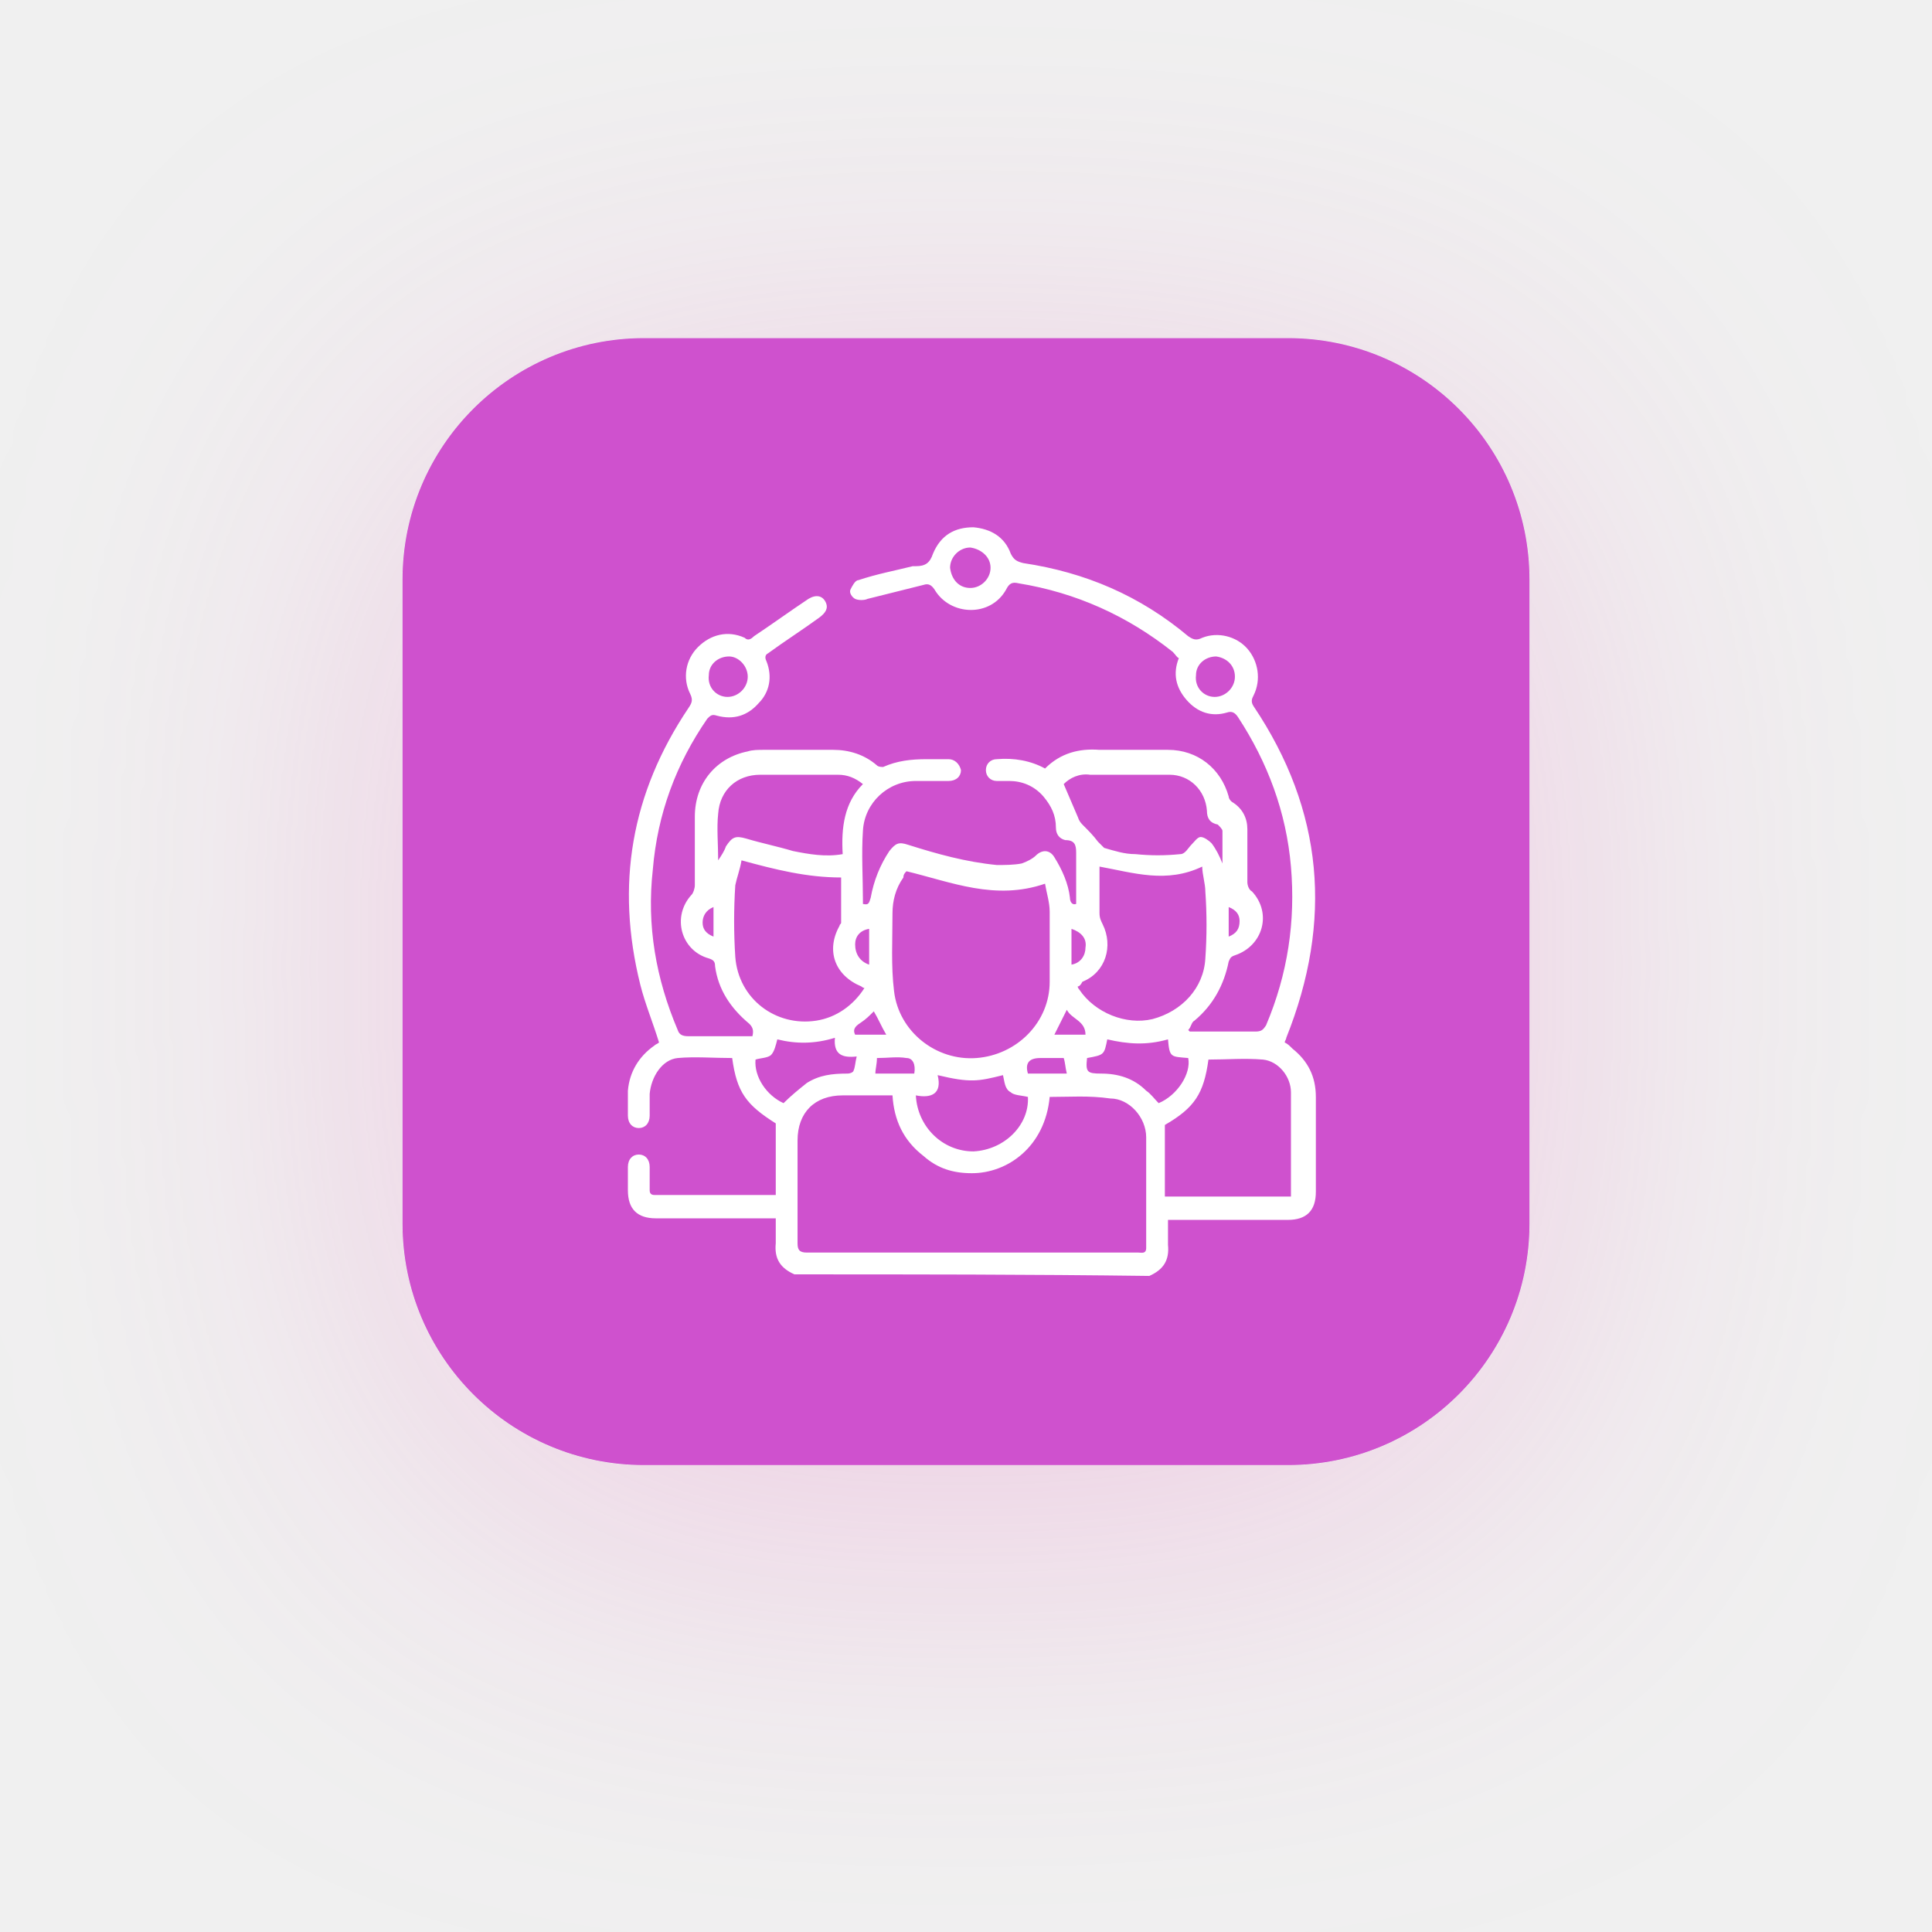
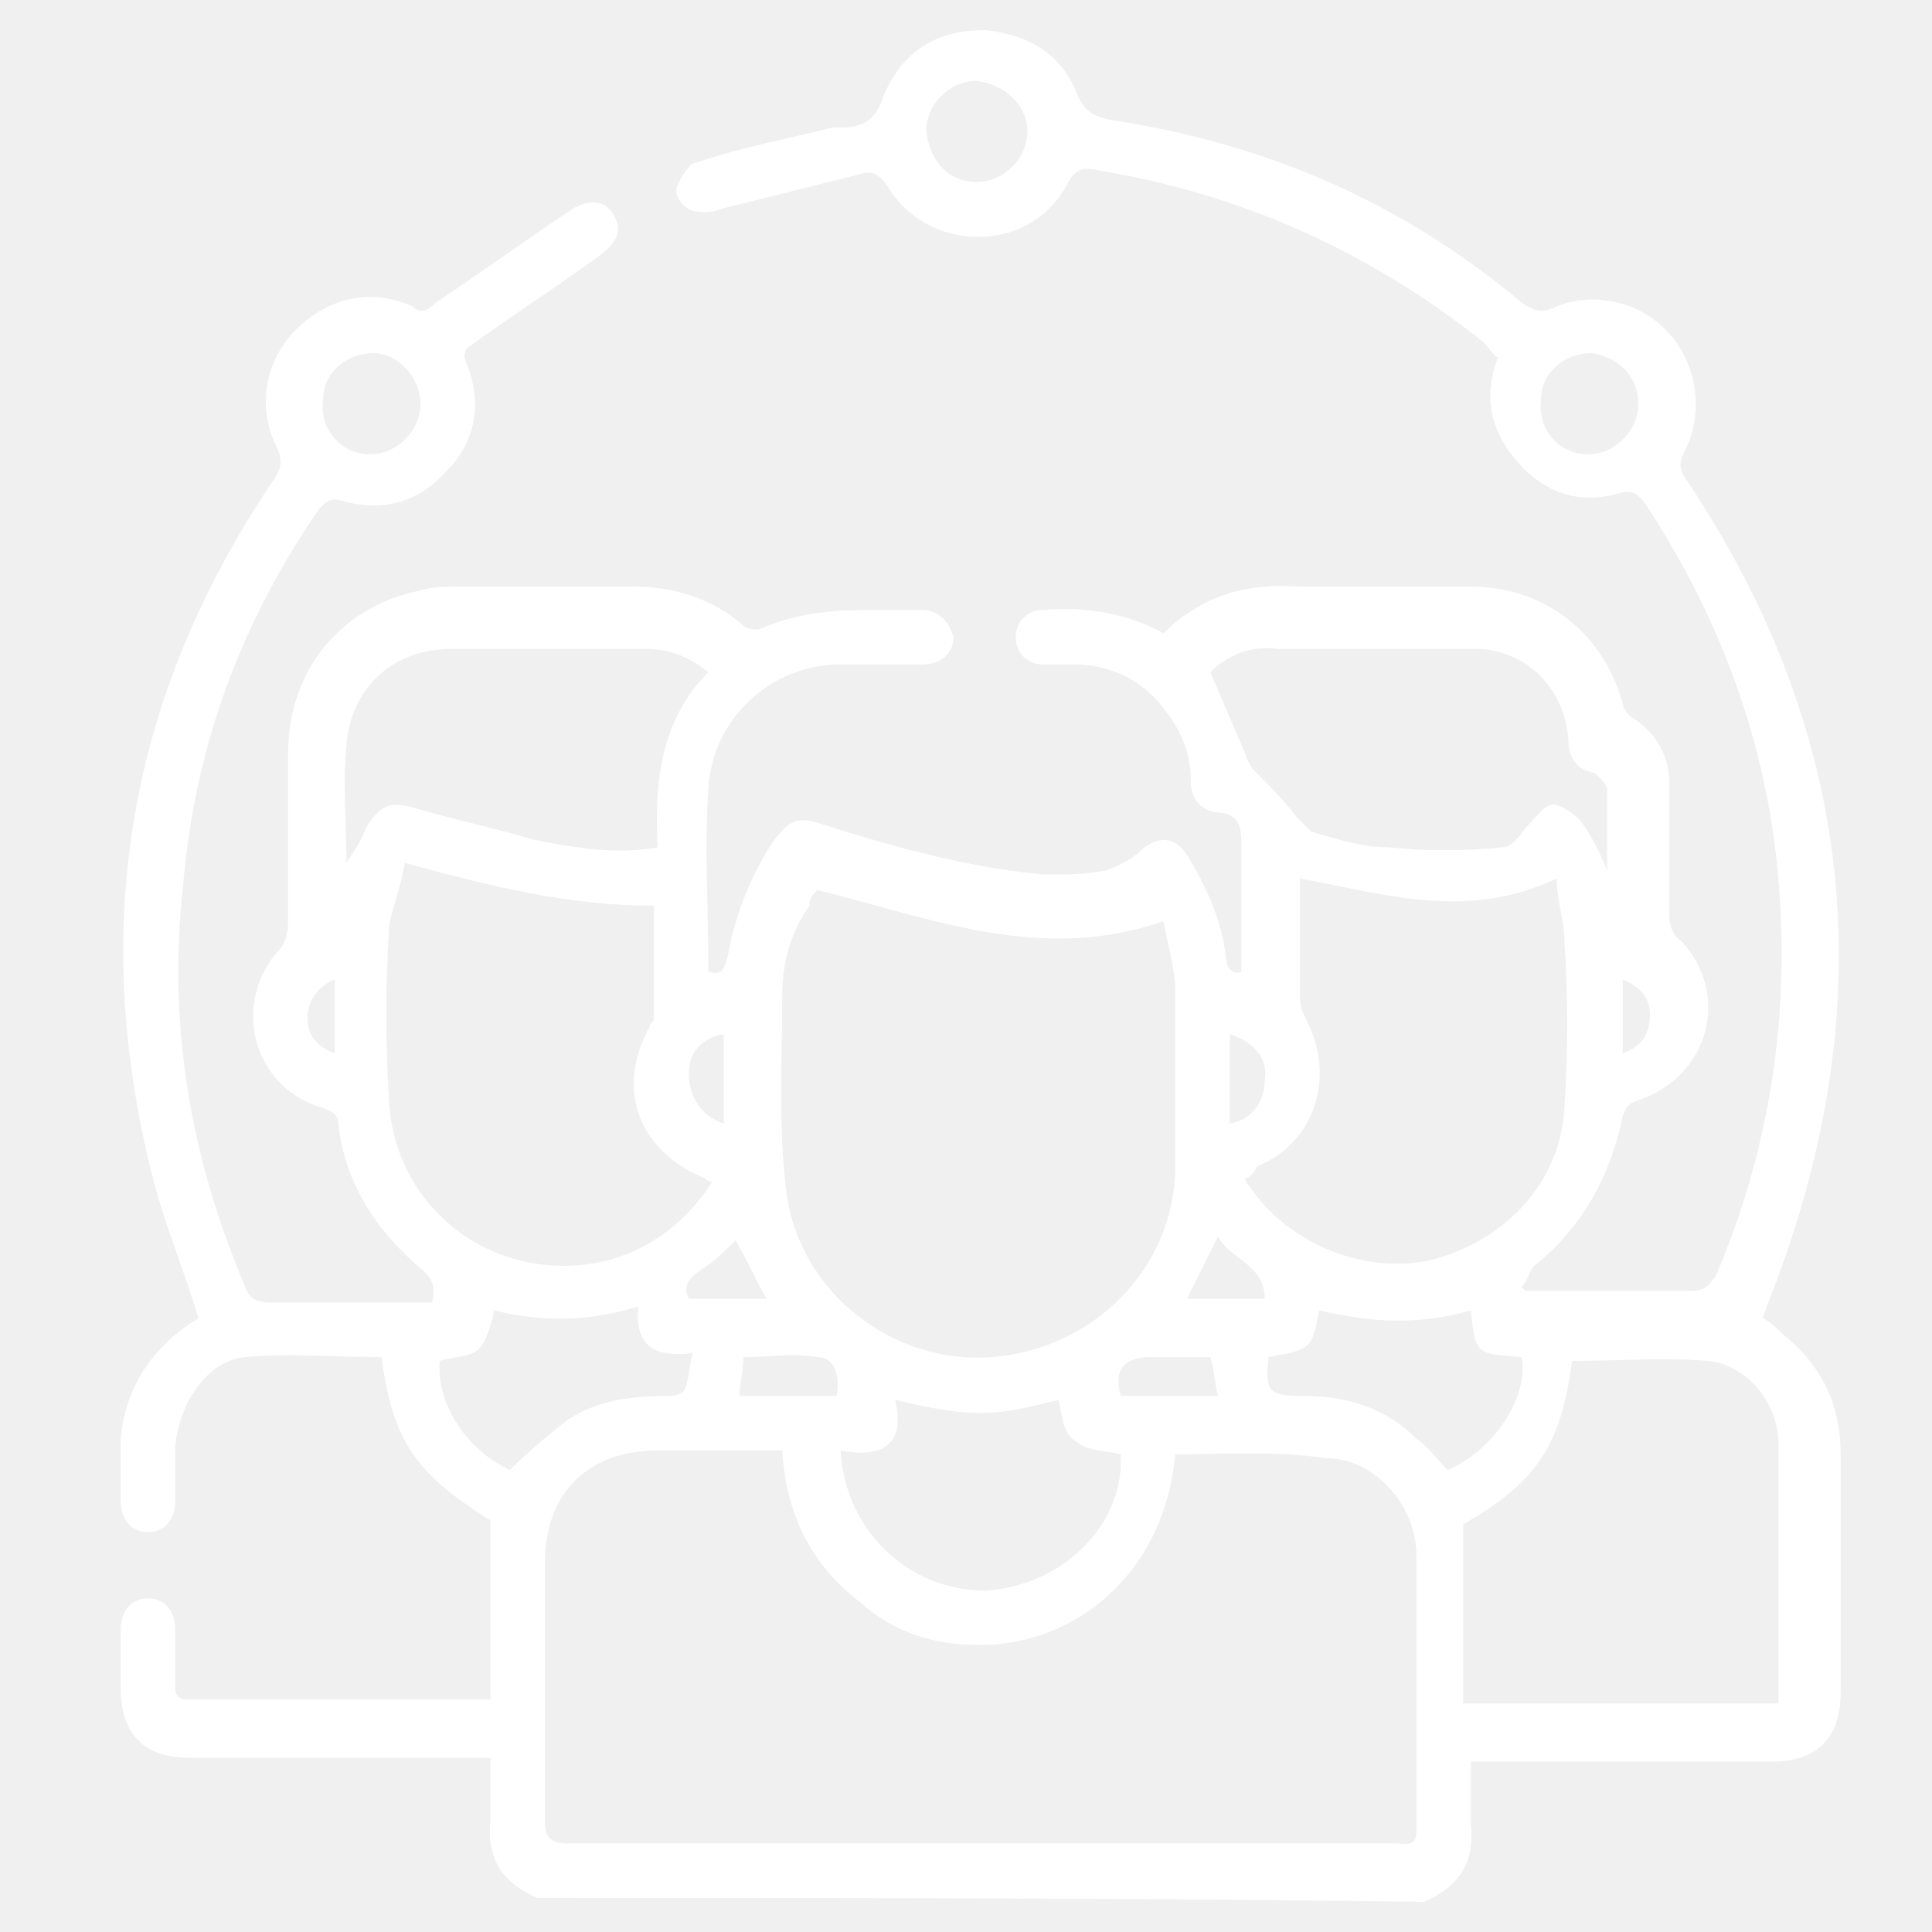
- <svg xmlns="http://www.w3.org/2000/svg" width="120" height="120" viewBox="0 0 120 120" fill="none">
-   <g filter="url(#filter0_d_1457_20747)">
-     <rect x="25" y="21" width="70" height="70" rx="15" fill="#CF51CE" />
-   </g>
-   <path d="M49.344 79.153C48.474 78.767 48.087 78.187 48.184 77.22C48.184 76.737 48.184 76.156 48.184 75.673C47.991 75.673 47.797 75.673 47.604 75.673C45.284 75.673 43.06 75.673 40.74 75.673C39.58 75.673 39 75.093 39 73.933C39 73.45 39 72.966 39 72.483C39 71.999 39.29 71.71 39.677 71.71C40.063 71.71 40.353 71.999 40.353 72.483C40.353 72.966 40.353 73.45 40.353 73.933C40.353 74.126 40.45 74.223 40.644 74.223C43.157 74.223 45.574 74.223 48.184 74.223C48.184 72.676 48.184 71.226 48.184 69.776C46.347 68.616 45.767 67.843 45.477 65.716C44.317 65.716 43.157 65.619 42.094 65.716C41.127 65.812 40.45 66.876 40.353 67.939C40.353 68.423 40.353 68.809 40.353 69.293C40.353 69.776 40.063 70.066 39.677 70.066C39.29 70.066 39 69.776 39 69.293C39 68.809 39 68.229 39 67.746C39.097 66.586 39.677 65.619 40.644 64.942C40.74 64.846 40.837 64.846 40.934 64.749C40.547 63.492 40.063 62.332 39.773 61.172C38.227 54.985 39.193 49.281 42.77 43.964C42.964 43.674 43.06 43.481 42.867 43.094C42.384 42.127 42.577 40.967 43.35 40.194C44.124 39.42 45.187 39.13 46.251 39.614C46.444 39.807 46.637 39.711 46.831 39.517C47.991 38.744 49.054 37.97 50.214 37.197C50.697 36.907 51.084 37.004 51.278 37.39C51.471 37.777 51.278 38.067 50.891 38.357C49.827 39.13 48.764 39.807 47.701 40.581C47.507 40.677 47.507 40.871 47.604 41.064C47.991 42.031 47.797 42.997 47.121 43.674C46.444 44.447 45.574 44.737 44.51 44.447C44.22 44.351 44.124 44.447 43.93 44.641C41.997 47.444 40.837 50.538 40.547 54.018C40.16 57.498 40.74 60.785 42.094 63.976C42.19 64.266 42.384 64.362 42.77 64.362C44.124 64.362 45.477 64.362 46.734 64.362C46.831 63.976 46.734 63.782 46.541 63.589C45.38 62.622 44.607 61.462 44.414 60.012C44.414 59.722 44.317 59.625 44.027 59.529C42.287 59.045 41.707 56.918 42.964 55.565C43.06 55.468 43.157 55.178 43.157 54.985C43.157 53.535 43.157 52.181 43.157 50.731C43.157 48.605 44.51 47.058 46.444 46.671C46.734 46.574 47.121 46.574 47.411 46.574C48.861 46.574 50.311 46.574 51.761 46.574C52.728 46.574 53.694 46.864 54.468 47.541C54.565 47.638 54.758 47.638 54.855 47.638C55.724 47.251 56.595 47.154 57.561 47.154C58.045 47.154 58.431 47.154 58.915 47.154C59.301 47.154 59.592 47.444 59.688 47.831C59.688 48.218 59.398 48.508 58.915 48.508C58.238 48.508 57.561 48.508 56.885 48.508C55.145 48.508 53.694 49.861 53.598 51.601C53.501 53.051 53.598 54.502 53.598 55.952C53.598 56.048 53.598 56.048 53.598 56.145C53.984 56.242 53.984 56.048 54.081 55.758C54.274 54.695 54.661 53.728 55.241 52.858C55.628 52.375 55.821 52.278 56.401 52.471C58.238 53.051 59.978 53.535 61.912 53.728C62.395 53.728 62.975 53.728 63.458 53.632C63.748 53.535 64.135 53.342 64.329 53.148C64.715 52.761 65.198 52.761 65.489 53.245C65.972 54.018 66.359 54.888 66.455 55.758C66.455 55.952 66.552 56.242 66.842 56.145C66.842 56.048 66.842 55.952 66.842 55.855C66.842 54.888 66.842 53.922 66.842 52.955C66.842 52.471 66.745 52.181 66.165 52.181C65.779 52.085 65.585 51.795 65.585 51.408C65.585 50.635 65.295 50.055 64.812 49.474C64.232 48.798 63.458 48.508 62.685 48.508C62.395 48.508 62.105 48.508 61.912 48.508C61.525 48.508 61.235 48.218 61.235 47.831C61.235 47.444 61.525 47.154 61.912 47.154C62.975 47.058 64.038 47.251 64.909 47.734C65.875 46.768 67.035 46.478 68.292 46.574C69.742 46.574 71.096 46.574 72.546 46.574C74.382 46.574 75.833 47.734 76.316 49.474C76.316 49.571 76.413 49.765 76.606 49.861C77.186 50.248 77.476 50.828 77.476 51.505C77.476 52.568 77.476 53.728 77.476 54.792C77.476 54.985 77.573 55.275 77.766 55.372C79.023 56.725 78.443 58.755 76.703 59.335C76.413 59.432 76.413 59.529 76.316 59.722C76.026 61.172 75.349 62.429 74.189 63.395C73.996 63.492 73.996 63.782 73.802 63.976L73.899 64.072C74.576 64.072 75.156 64.072 75.833 64.072C76.509 64.072 77.283 64.072 77.96 64.072C78.346 64.072 78.443 63.976 78.636 63.686C79.99 60.495 80.473 57.208 80.183 53.825C79.893 50.441 78.733 47.348 76.896 44.544C76.703 44.254 76.509 44.157 76.219 44.254C75.253 44.544 74.382 44.254 73.706 43.481C73.029 42.707 72.836 41.837 73.222 40.871C73.126 40.871 73.029 40.677 72.836 40.484C70.032 38.26 66.842 36.81 63.265 36.23C62.878 36.134 62.685 36.23 62.492 36.617C61.525 38.357 59.011 38.26 58.045 36.617C57.851 36.327 57.658 36.23 57.368 36.327C56.208 36.617 55.048 36.907 53.888 37.197C53.694 37.294 53.308 37.294 53.114 37.197C52.921 37.1 52.728 36.81 52.824 36.617C52.921 36.424 53.114 36.037 53.308 36.037C54.468 35.65 55.531 35.457 56.691 35.167C56.788 35.167 56.788 35.167 56.885 35.167C57.465 35.167 57.755 34.974 57.948 34.394C58.431 33.233 59.301 32.75 60.462 32.75C61.525 32.847 62.395 33.33 62.782 34.394C62.975 34.78 63.168 34.877 63.555 34.974C67.422 35.553 70.806 37.004 73.802 39.517C74.093 39.711 74.286 39.807 74.673 39.614C75.639 39.227 76.799 39.517 77.476 40.291C78.153 41.064 78.346 42.224 77.863 43.191C77.766 43.384 77.669 43.577 77.863 43.867C82.213 50.345 82.793 57.208 79.893 64.459C79.893 64.556 79.796 64.652 79.796 64.749C79.99 64.846 80.086 64.942 80.28 65.136C81.246 65.909 81.73 66.876 81.73 68.132C81.73 70.066 81.73 72.096 81.73 74.03C81.73 75.19 81.15 75.77 79.99 75.77C77.669 75.77 75.446 75.77 73.126 75.77C72.932 75.77 72.739 75.77 72.546 75.77C72.546 76.35 72.546 76.833 72.546 77.317C72.642 78.283 72.256 78.863 71.386 79.25C63.942 79.153 56.691 79.153 49.344 79.153ZM65.198 68.132C64.909 71.226 62.588 72.87 60.365 72.87C59.205 72.87 58.238 72.579 57.368 71.806C56.111 70.839 55.531 69.583 55.434 68.036C54.371 68.036 53.404 68.036 52.341 68.036C50.601 68.036 49.537 69.099 49.537 70.839C49.537 72.966 49.537 75.093 49.537 77.22C49.537 77.607 49.634 77.8 50.117 77.8C54.081 77.8 58.045 77.8 62.008 77.8C64.909 77.8 67.809 77.8 70.709 77.8C70.902 77.8 71.192 77.897 71.192 77.51C71.192 75.19 71.192 72.966 71.192 70.646C71.192 69.389 70.129 68.229 68.969 68.229C67.615 68.036 66.455 68.132 65.198 68.132ZM64.909 54.888C61.815 55.952 59.108 54.792 56.305 54.115C56.208 54.212 56.111 54.308 56.111 54.502C55.628 55.178 55.434 55.952 55.434 56.725C55.434 58.368 55.338 60.012 55.531 61.559C55.821 64.072 58.141 65.909 60.655 65.716C63.168 65.522 65.198 63.492 65.198 60.979C65.198 59.529 65.198 58.078 65.198 56.628C65.198 56.048 65.005 55.468 64.909 54.888ZM46.057 53.438C45.961 54.018 45.767 54.502 45.67 54.985C45.574 56.435 45.574 57.982 45.67 59.432C45.864 62.042 48.184 63.782 50.697 63.395C51.954 63.202 53.018 62.429 53.694 61.365C53.598 61.365 53.501 61.269 53.501 61.269C51.858 60.592 51.278 59.045 52.148 57.498C52.148 57.402 52.244 57.402 52.244 57.305C52.244 56.338 52.244 55.468 52.244 54.502C50.117 54.502 48.184 54.018 46.057 53.438ZM80.183 74.32C80.183 72.096 80.183 69.969 80.183 67.843C80.183 66.876 79.41 65.909 78.443 65.812C77.283 65.716 76.219 65.812 75.059 65.812C74.769 67.939 74.189 68.809 72.352 69.873C72.352 71.419 72.352 72.87 72.352 74.32C75.059 74.32 77.573 74.32 80.183 74.32ZM66.939 61.269C66.939 61.365 67.035 61.462 67.035 61.462C68.002 62.912 69.936 63.686 71.579 63.299C73.416 62.816 74.769 61.365 74.866 59.529C74.963 58.175 74.963 56.725 74.866 55.372C74.866 54.888 74.673 54.308 74.673 53.825C72.449 54.888 70.419 54.212 68.292 53.825C68.292 54.792 68.292 55.758 68.292 56.725C68.292 57.015 68.389 57.208 68.485 57.402C69.162 58.755 68.679 60.399 67.229 60.979C67.132 61.172 67.035 61.269 66.939 61.269ZM66.069 48.701C66.359 49.378 66.649 50.055 66.939 50.731C67.035 51.021 67.132 51.118 67.325 51.311C67.615 51.601 67.905 51.891 68.195 52.278C68.292 52.375 68.485 52.568 68.582 52.665C69.259 52.858 69.839 53.051 70.516 53.051C71.482 53.148 72.352 53.148 73.319 53.051C73.609 53.051 73.802 52.665 73.996 52.471C74.189 52.278 74.382 51.988 74.576 51.988C74.769 51.988 75.059 52.181 75.253 52.375C75.543 52.761 75.736 53.148 75.929 53.632C75.929 52.858 75.929 52.181 75.929 51.601C75.929 51.505 75.736 51.311 75.639 51.215C75.156 51.118 74.963 50.828 74.963 50.345C74.866 49.088 73.899 48.121 72.642 48.121C70.999 48.121 69.356 48.121 67.712 48.121C67.035 48.024 66.455 48.315 66.069 48.701ZM44.607 53.438C44.8 53.148 44.994 52.858 45.09 52.568C45.477 51.988 45.67 51.891 46.347 52.085C47.314 52.375 48.281 52.568 49.247 52.858C50.214 53.051 51.278 53.245 52.341 53.051C52.244 51.408 52.438 49.861 53.598 48.701C53.114 48.315 52.631 48.121 52.051 48.121C50.407 48.121 48.861 48.121 47.217 48.121C45.767 48.121 44.704 49.088 44.607 50.538C44.51 51.408 44.607 52.471 44.607 53.438ZM62.298 66.779C60.752 67.166 60.268 67.263 58.238 66.779C58.528 67.939 57.851 68.229 56.885 68.036C56.981 69.969 58.528 71.516 60.462 71.516C62.395 71.419 63.942 69.873 63.845 68.132C63.458 68.036 62.975 68.036 62.782 67.843C62.395 67.649 62.395 67.166 62.298 66.779ZM48.667 68.519C49.151 68.036 49.634 67.649 50.117 67.263C50.891 66.779 51.664 66.682 52.631 66.682C52.824 66.682 53.018 66.586 53.018 66.489C53.114 66.296 53.114 66.006 53.211 65.619C52.341 65.716 51.761 65.522 51.858 64.459C50.601 64.846 49.441 64.846 48.281 64.556C48.184 64.942 48.087 65.329 47.894 65.522C47.701 65.716 47.217 65.716 46.927 65.812C46.831 66.876 47.604 68.036 48.667 68.519ZM68.775 64.556C68.582 65.522 68.582 65.522 67.519 65.716C67.422 66.586 67.519 66.682 68.389 66.682C69.452 66.682 70.419 66.972 71.192 67.746C71.482 67.939 71.676 68.229 71.966 68.519C73.126 68.036 73.996 66.682 73.802 65.716C72.739 65.619 72.642 65.716 72.546 64.556C71.192 64.942 70.032 64.846 68.775 64.556ZM45.187 43.287C45.864 43.287 46.444 42.707 46.444 42.031C46.444 41.354 45.864 40.774 45.284 40.774C44.607 40.774 44.027 41.257 44.027 41.934C43.93 42.707 44.51 43.287 45.187 43.287ZM60.268 36.52C60.945 36.52 61.525 35.94 61.525 35.264C61.525 34.587 60.945 34.103 60.268 34.007C59.592 34.007 59.011 34.587 59.011 35.264C59.108 36.037 59.592 36.52 60.268 36.52ZM75.446 43.287C76.123 43.287 76.703 42.707 76.703 42.031C76.703 41.354 76.219 40.871 75.543 40.774C74.866 40.774 74.286 41.257 74.286 41.934C74.189 42.707 74.769 43.287 75.446 43.287ZM56.788 66.682C56.885 66.102 56.691 65.716 56.305 65.716C55.724 65.619 55.145 65.716 54.468 65.716C54.468 66.102 54.371 66.392 54.371 66.682C55.241 66.682 56.015 66.682 56.788 66.682ZM66.069 65.716C65.585 65.716 65.102 65.716 64.618 65.716C63.942 65.716 63.652 66.006 63.845 66.682C64.618 66.682 65.392 66.682 66.262 66.682C66.165 66.296 66.165 66.006 66.069 65.716ZM67.422 64.266C67.422 63.395 66.552 63.299 66.262 62.719C65.972 63.299 65.779 63.686 65.489 64.266C66.165 64.266 66.745 64.266 67.422 64.266ZM55.048 64.266C54.758 63.782 54.565 63.299 54.274 62.816C53.984 63.105 53.791 63.299 53.501 63.492C53.211 63.686 52.921 63.879 53.114 64.266C53.888 64.266 54.468 64.266 55.048 64.266ZM53.984 59.915C53.984 59.142 53.984 58.465 53.984 57.692C53.404 57.788 53.114 58.175 53.114 58.658C53.114 59.239 53.404 59.722 53.984 59.915ZM66.552 57.692C66.552 58.465 66.552 59.142 66.552 59.915C67.132 59.819 67.422 59.335 67.422 58.852C67.519 58.272 67.132 57.885 66.552 57.692ZM44.317 56.338C43.834 56.532 43.64 56.918 43.64 57.305C43.64 57.692 43.834 57.982 44.317 58.175C44.317 57.595 44.317 57.015 44.317 56.338ZM76.316 58.175C76.799 57.982 76.993 57.692 76.993 57.208C76.993 56.822 76.799 56.532 76.316 56.338C76.316 57.015 76.316 57.595 76.316 58.175Z" fill="white" />
-   <defs>
-     <filter id="filter0_d_1457_20747" x="0" y="0" width="120" height="120" filterUnits="userSpaceOnUse" color-interpolation-filters="sRGB">
-       <feFlood flood-opacity="0" result="BackgroundImageFix" />
-       <feColorMatrix in="SourceAlpha" type="matrix" values="0 0 0 0 0 0 0 0 0 0 0 0 0 0 0 0 0 0 127 0" result="hardAlpha" />
-       <feOffset dy="4" />
-       <feGaussianBlur stdDeviation="12.5" />
-       <feComposite in2="hardAlpha" operator="out" />
-       <feColorMatrix type="matrix" values="0 0 0 0 0.918 0 0 0 0 0.365 0 0 0 0 0.733 0 0 0 0.25 0" />
-       <feBlend mode="normal" in2="BackgroundImageFix" result="effect1_dropShadow_1457_20747" />
-       <feBlend mode="normal" in="SourceGraphic" in2="effect1_dropShadow_1457_20747" result="shape" />
-     </filter>
-   </defs>
+ <svg xmlns="http://www.w3.org/2000/svg" width="48" height="48" viewBox="0 0 48 48" fill="none">
+   <path d="M13.344 47.153C12.474 46.767 12.087 46.187 12.184 45.22C12.184 44.736 12.184 44.156 12.184 43.673C11.991 43.673 11.797 43.673 11.604 43.673C9.284 43.673 7.06 43.673 4.74 43.673C3.58 43.673 3 43.093 3 41.933C3 41.45 3 40.966 3 40.483C3 39.999 3.29 39.709 3.677 39.709C4.063 39.709 4.353 39.999 4.353 40.483C4.353 40.966 4.353 41.45 4.353 41.933C4.353 42.126 4.45 42.223 4.643 42.223C7.157 42.223 9.574 42.223 12.184 42.223C12.184 40.676 12.184 39.226 12.184 37.776C10.347 36.616 9.767 35.843 9.477 33.716C8.317 33.716 7.157 33.619 6.094 33.716C5.127 33.812 4.45 34.876 4.353 35.939C4.353 36.423 4.353 36.809 4.353 37.293C4.353 37.776 4.063 38.066 3.677 38.066C3.29 38.066 3 37.776 3 37.293C3 36.809 3 36.229 3 35.746C3.097 34.586 3.677 33.619 4.643 32.942C4.74 32.846 4.837 32.846 4.933 32.749C4.547 31.492 4.063 30.332 3.773 29.172C2.227 22.985 3.193 17.281 6.77 11.964C6.964 11.674 7.06 11.481 6.867 11.094C6.384 10.127 6.577 8.967 7.35 8.194C8.124 7.42 9.187 7.13 10.251 7.614C10.444 7.807 10.637 7.71 10.831 7.517C11.991 6.744 13.054 5.97 14.214 5.197C14.697 4.907 15.084 5.004 15.277 5.39C15.471 5.777 15.277 6.067 14.891 6.357C13.827 7.13 12.764 7.807 11.701 8.581C11.507 8.677 11.507 8.871 11.604 9.064C11.991 10.031 11.797 10.997 11.121 11.674C10.444 12.447 9.574 12.738 8.51 12.447C8.22 12.351 8.124 12.447 7.93 12.641C5.997 15.444 4.837 18.538 4.547 22.018C4.16 25.498 4.74 28.785 6.094 31.976C6.19 32.266 6.384 32.362 6.77 32.362C8.124 32.362 9.477 32.362 10.734 32.362C10.831 31.976 10.734 31.782 10.54 31.589C9.38 30.622 8.607 29.462 8.414 28.012C8.414 27.722 8.317 27.625 8.027 27.529C6.287 27.045 5.707 24.918 6.964 23.565C7.06 23.468 7.157 23.178 7.157 22.985C7.157 21.535 7.157 20.181 7.157 18.731C7.157 16.605 8.51 15.058 10.444 14.671C10.734 14.574 11.121 14.574 11.411 14.574C12.861 14.574 14.311 14.574 15.761 14.574C16.728 14.574 17.694 14.864 18.468 15.541C18.564 15.638 18.758 15.638 18.855 15.638C19.724 15.251 20.595 15.154 21.561 15.154C22.045 15.154 22.431 15.154 22.915 15.154C23.302 15.154 23.591 15.444 23.688 15.831C23.688 16.218 23.398 16.508 22.915 16.508C22.238 16.508 21.561 16.508 20.885 16.508C19.145 16.508 17.694 17.861 17.598 19.601C17.501 21.052 17.598 22.502 17.598 23.952C17.598 24.048 17.598 24.048 17.598 24.145C17.984 24.242 17.984 24.048 18.081 23.758C18.274 22.695 18.661 21.728 19.241 20.858C19.628 20.375 19.821 20.278 20.401 20.471C22.238 21.052 23.978 21.535 25.912 21.728C26.395 21.728 26.975 21.728 27.458 21.631C27.748 21.535 28.135 21.341 28.328 21.148C28.715 20.761 29.198 20.761 29.489 21.245C29.972 22.018 30.359 22.888 30.455 23.758C30.455 23.952 30.552 24.242 30.842 24.145C30.842 24.048 30.842 23.952 30.842 23.855C30.842 22.888 30.842 21.922 30.842 20.955C30.842 20.471 30.745 20.181 30.165 20.181C29.779 20.085 29.585 19.795 29.585 19.408C29.585 18.635 29.295 18.055 28.812 17.474C28.232 16.798 27.458 16.508 26.685 16.508C26.395 16.508 26.105 16.508 25.912 16.508C25.525 16.508 25.235 16.218 25.235 15.831C25.235 15.444 25.525 15.154 25.912 15.154C26.975 15.058 28.038 15.251 28.909 15.734C29.875 14.768 31.035 14.478 32.292 14.574C33.742 14.574 35.096 14.574 36.546 14.574C38.383 14.574 39.833 15.734 40.316 17.474C40.316 17.571 40.413 17.765 40.606 17.861C41.186 18.248 41.476 18.828 41.476 19.505C41.476 20.568 41.476 21.728 41.476 22.792C41.476 22.985 41.573 23.275 41.766 23.372C43.023 24.725 42.443 26.755 40.703 27.335C40.413 27.432 40.413 27.529 40.316 27.722C40.026 29.172 39.349 30.429 38.189 31.395C37.996 31.492 37.996 31.782 37.803 31.976L37.899 32.072C38.576 32.072 39.156 32.072 39.833 32.072C40.509 32.072 41.283 32.072 41.959 32.072C42.346 32.072 42.443 31.976 42.636 31.686C43.99 28.495 44.473 25.208 44.183 21.825C43.893 18.441 42.733 15.348 40.896 12.544C40.703 12.254 40.509 12.158 40.219 12.254C39.253 12.544 38.383 12.254 37.706 11.481C37.029 10.707 36.836 9.837 37.222 8.871C37.126 8.871 37.029 8.677 36.836 8.484C34.032 6.26 30.842 4.81 27.265 4.23C26.878 4.134 26.685 4.23 26.492 4.617C25.525 6.357 23.011 6.26 22.045 4.617C21.851 4.327 21.658 4.23 21.368 4.327C20.208 4.617 19.048 4.907 17.888 5.197C17.694 5.294 17.308 5.294 17.114 5.197C16.921 5.1 16.728 4.81 16.824 4.617C16.921 4.424 17.114 4.037 17.308 4.037C18.468 3.65 19.531 3.457 20.691 3.167C20.788 3.167 20.788 3.167 20.885 3.167C21.465 3.167 21.755 2.973 21.948 2.393C22.431 1.233 23.302 0.75 24.462 0.75C25.525 0.847 26.395 1.33 26.782 2.393C26.975 2.78 27.168 2.877 27.555 2.973C31.422 3.554 34.806 5.004 37.803 7.517C38.093 7.71 38.286 7.807 38.673 7.614C39.639 7.227 40.799 7.517 41.476 8.291C42.153 9.064 42.346 10.224 41.863 11.191C41.766 11.384 41.669 11.577 41.863 11.867C46.213 18.345 46.793 25.208 43.893 32.459C43.893 32.556 43.796 32.652 43.796 32.749C43.99 32.846 44.086 32.942 44.28 33.136C45.246 33.909 45.73 34.876 45.73 36.133C45.73 38.066 45.73 40.096 45.73 42.03C45.73 43.19 45.15 43.77 43.99 43.77C41.669 43.77 39.446 43.77 37.126 43.77C36.932 43.77 36.739 43.77 36.546 43.77C36.546 44.35 36.546 44.833 36.546 45.316C36.642 46.283 36.256 46.863 35.386 47.25C27.942 47.153 20.691 47.153 13.344 47.153ZM29.198 36.133C28.909 39.226 26.588 40.87 24.365 40.87C23.205 40.87 22.238 40.58 21.368 39.806C20.111 38.839 19.531 37.583 19.434 36.036C18.371 36.036 17.404 36.036 16.341 36.036C14.601 36.036 13.537 37.099 13.537 38.839C13.537 40.966 13.537 43.093 13.537 45.22C13.537 45.607 13.634 45.8 14.117 45.8C18.081 45.8 22.045 45.8 26.008 45.8C28.909 45.8 31.809 45.8 34.709 45.8C34.902 45.8 35.192 45.897 35.192 45.51C35.192 43.19 35.192 40.966 35.192 38.646C35.192 37.389 34.129 36.229 32.969 36.229C31.615 36.036 30.455 36.133 29.198 36.133ZM28.909 22.888C25.815 23.952 23.108 22.792 20.305 22.115C20.208 22.212 20.111 22.308 20.111 22.502C19.628 23.178 19.434 23.952 19.434 24.725C19.434 26.369 19.338 28.012 19.531 29.559C19.821 32.072 22.141 33.909 24.655 33.716C27.168 33.522 29.198 31.492 29.198 28.979C29.198 27.529 29.198 26.078 29.198 24.628C29.198 24.048 29.005 23.468 28.909 22.888ZM10.057 21.438C9.96 22.018 9.767 22.502 9.67 22.985C9.574 24.435 9.574 25.982 9.67 27.432C9.864 30.042 12.184 31.782 14.697 31.395C15.954 31.202 17.018 30.429 17.694 29.365C17.598 29.365 17.501 29.269 17.501 29.269C15.858 28.592 15.277 27.045 16.148 25.498C16.148 25.402 16.244 25.402 16.244 25.305C16.244 24.338 16.244 23.468 16.244 22.502C14.117 22.502 12.184 22.018 10.057 21.438ZM44.183 42.32C44.183 40.096 44.183 37.969 44.183 35.843C44.183 34.876 43.41 33.909 42.443 33.812C41.283 33.716 40.219 33.812 39.059 33.812C38.769 35.939 38.189 36.809 36.352 37.873C36.352 39.419 36.352 40.87 36.352 42.32C39.059 42.32 41.573 42.32 44.183 42.32ZM30.939 29.269C30.939 29.365 31.035 29.462 31.035 29.462C32.002 30.912 33.936 31.686 35.579 31.299C37.416 30.816 38.769 29.365 38.866 27.529C38.963 26.175 38.963 24.725 38.866 23.372C38.866 22.888 38.673 22.308 38.673 21.825C36.449 22.888 34.419 22.212 32.292 21.825C32.292 22.792 32.292 23.758 32.292 24.725C32.292 25.015 32.389 25.208 32.485 25.402C33.162 26.755 32.679 28.399 31.229 28.979C31.132 29.172 31.035 29.269 30.939 29.269ZM30.069 16.701C30.359 17.378 30.649 18.055 30.939 18.731C31.035 19.021 31.132 19.118 31.325 19.311C31.615 19.601 31.905 19.891 32.195 20.278C32.292 20.375 32.485 20.568 32.582 20.665C33.259 20.858 33.839 21.052 34.516 21.052C35.482 21.148 36.352 21.148 37.319 21.052C37.609 21.052 37.803 20.665 37.996 20.471C38.189 20.278 38.383 19.988 38.576 19.988C38.769 19.988 39.059 20.181 39.253 20.375C39.543 20.761 39.736 21.148 39.929 21.631C39.929 20.858 39.929 20.181 39.929 19.601C39.929 19.505 39.736 19.311 39.639 19.215C39.156 19.118 38.963 18.828 38.963 18.345C38.866 17.088 37.899 16.121 36.642 16.121C34.999 16.121 33.355 16.121 31.712 16.121C31.035 16.024 30.455 16.314 30.069 16.701ZM8.607 21.438C8.8 21.148 8.994 20.858 9.09 20.568C9.477 19.988 9.67 19.891 10.347 20.085C11.314 20.375 12.281 20.568 13.247 20.858C14.214 21.052 15.277 21.245 16.341 21.052C16.244 19.408 16.438 17.861 17.598 16.701C17.114 16.314 16.631 16.121 16.051 16.121C14.408 16.121 12.861 16.121 11.217 16.121C9.767 16.121 8.704 17.088 8.607 18.538C8.51 19.408 8.607 20.471 8.607 21.438ZM26.298 34.779C24.752 35.166 24.268 35.263 22.238 34.779C22.528 35.939 21.851 36.229 20.885 36.036C20.981 37.969 22.528 39.516 24.462 39.516C26.395 39.419 27.942 37.873 27.845 36.133C27.458 36.036 26.975 36.036 26.782 35.843C26.395 35.649 26.395 35.166 26.298 34.779ZM12.667 36.519C13.151 36.036 13.634 35.649 14.117 35.263C14.891 34.779 15.664 34.682 16.631 34.682C16.824 34.682 17.018 34.586 17.018 34.489C17.114 34.296 17.114 34.006 17.211 33.619C16.341 33.716 15.761 33.522 15.858 32.459C14.601 32.846 13.441 32.846 12.281 32.556C12.184 32.942 12.087 33.329 11.894 33.522C11.701 33.716 11.217 33.716 10.927 33.812C10.831 34.876 11.604 36.036 12.667 36.519ZM32.776 32.556C32.582 33.522 32.582 33.522 31.519 33.716C31.422 34.586 31.519 34.682 32.389 34.682C33.452 34.682 34.419 34.972 35.192 35.746C35.482 35.939 35.676 36.229 35.966 36.519C37.126 36.036 37.996 34.682 37.803 33.716C36.739 33.619 36.642 33.716 36.546 32.556C35.192 32.942 34.032 32.846 32.776 32.556ZM9.187 11.287C9.864 11.287 10.444 10.707 10.444 10.031C10.444 9.354 9.864 8.774 9.284 8.774C8.607 8.774 8.027 9.257 8.027 9.934C7.93 10.707 8.51 11.287 9.187 11.287ZM24.268 4.52C24.945 4.52 25.525 3.94 25.525 3.264C25.525 2.587 24.945 2.103 24.268 2.007C23.591 2.007 23.011 2.587 23.011 3.264C23.108 4.037 23.591 4.52 24.268 4.52ZM39.446 11.287C40.123 11.287 40.703 10.707 40.703 10.031C40.703 9.354 40.219 8.871 39.543 8.774C38.866 8.774 38.286 9.257 38.286 9.934C38.189 10.707 38.769 11.287 39.446 11.287ZM20.788 34.682C20.885 34.102 20.691 33.716 20.305 33.716C19.724 33.619 19.145 33.716 18.468 33.716C18.468 34.102 18.371 34.392 18.371 34.682C19.241 34.682 20.015 34.682 20.788 34.682ZM30.069 33.716C29.585 33.716 29.102 33.716 28.619 33.716C27.942 33.716 27.652 34.006 27.845 34.682C28.619 34.682 29.392 34.682 30.262 34.682C30.165 34.296 30.165 34.006 30.069 33.716ZM31.422 32.266C31.422 31.395 30.552 31.299 30.262 30.719C29.972 31.299 29.779 31.686 29.489 32.266C30.165 32.266 30.745 32.266 31.422 32.266ZM19.048 32.266C18.758 31.782 18.564 31.299 18.274 30.816C17.984 31.105 17.791 31.299 17.501 31.492C17.211 31.686 16.921 31.879 17.114 32.266C17.888 32.266 18.468 32.266 19.048 32.266ZM17.984 27.915C17.984 27.142 17.984 26.465 17.984 25.692C17.404 25.788 17.114 26.175 17.114 26.659C17.114 27.239 17.404 27.722 17.984 27.915ZM30.552 25.692C30.552 26.465 30.552 27.142 30.552 27.915C31.132 27.819 31.422 27.335 31.422 26.852C31.519 26.272 31.132 25.885 30.552 25.692ZM8.317 24.338C7.834 24.532 7.64 24.918 7.64 25.305C7.64 25.692 7.834 25.982 8.317 26.175C8.317 25.595 8.317 25.015 8.317 24.338ZM40.316 26.175C40.799 25.982 40.993 25.692 40.993 25.208C40.993 24.822 40.799 24.532 40.316 24.338C40.316 25.015 40.316 25.595 40.316 26.175Z" fill="white" />
</svg>
